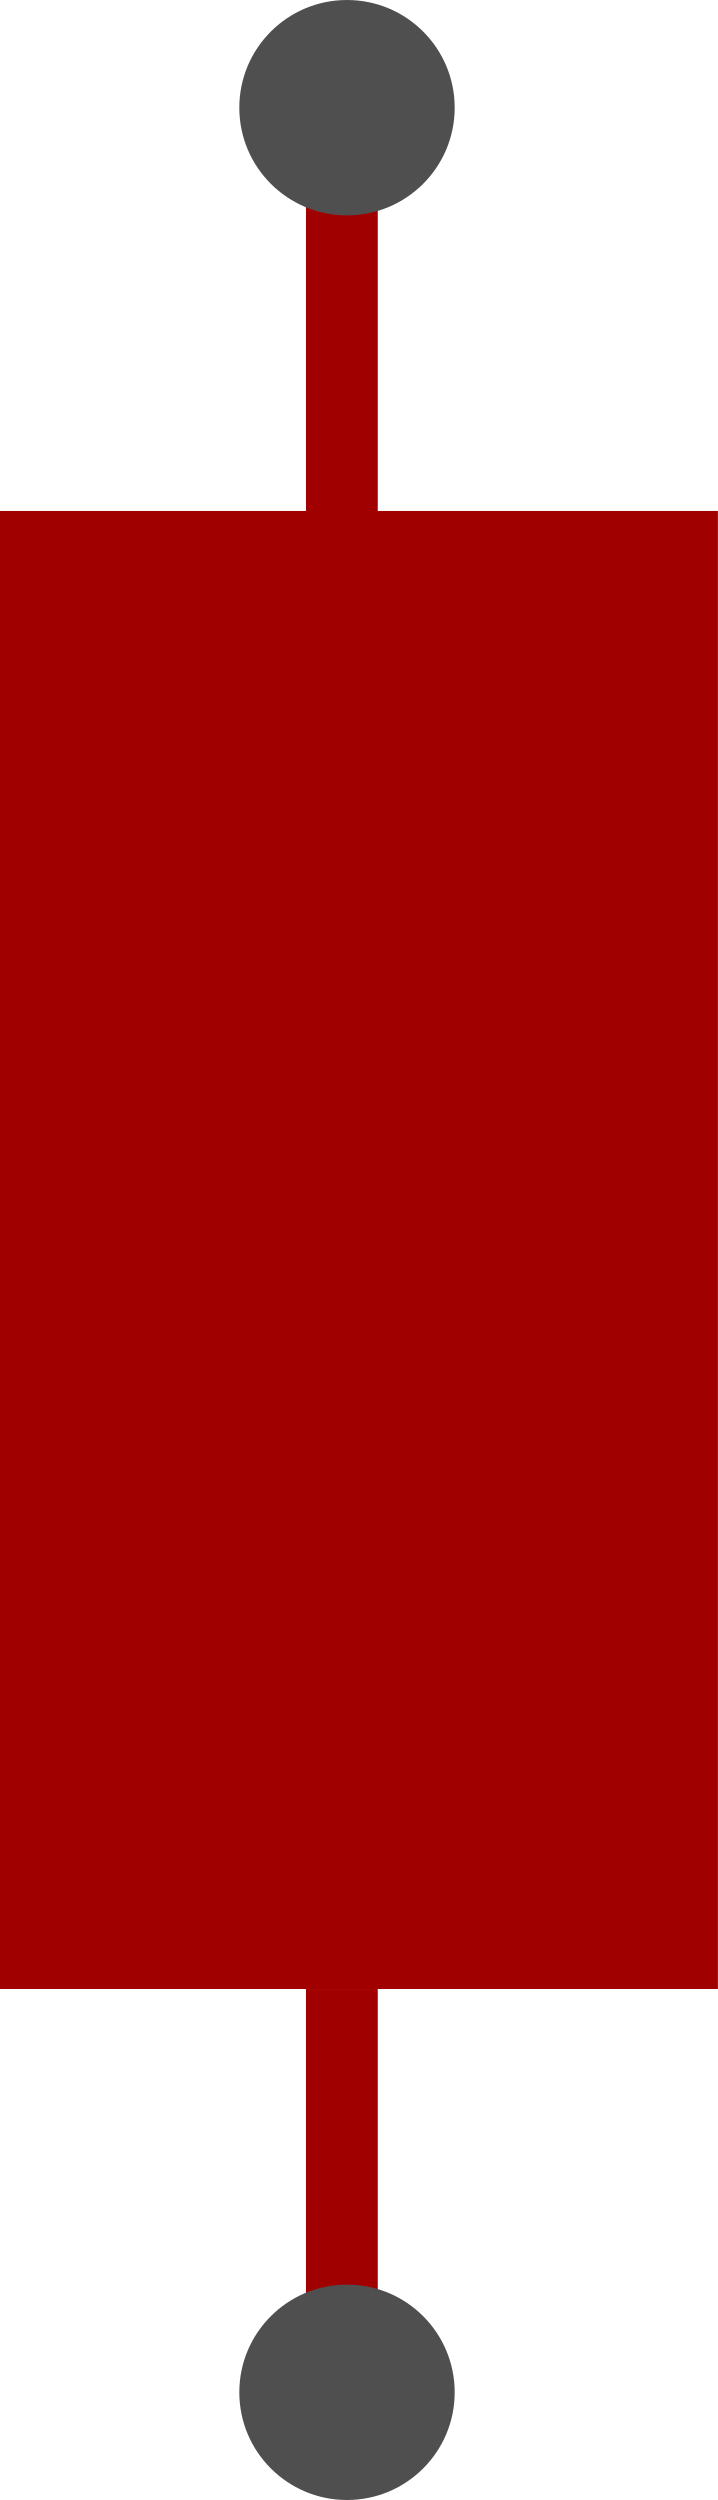
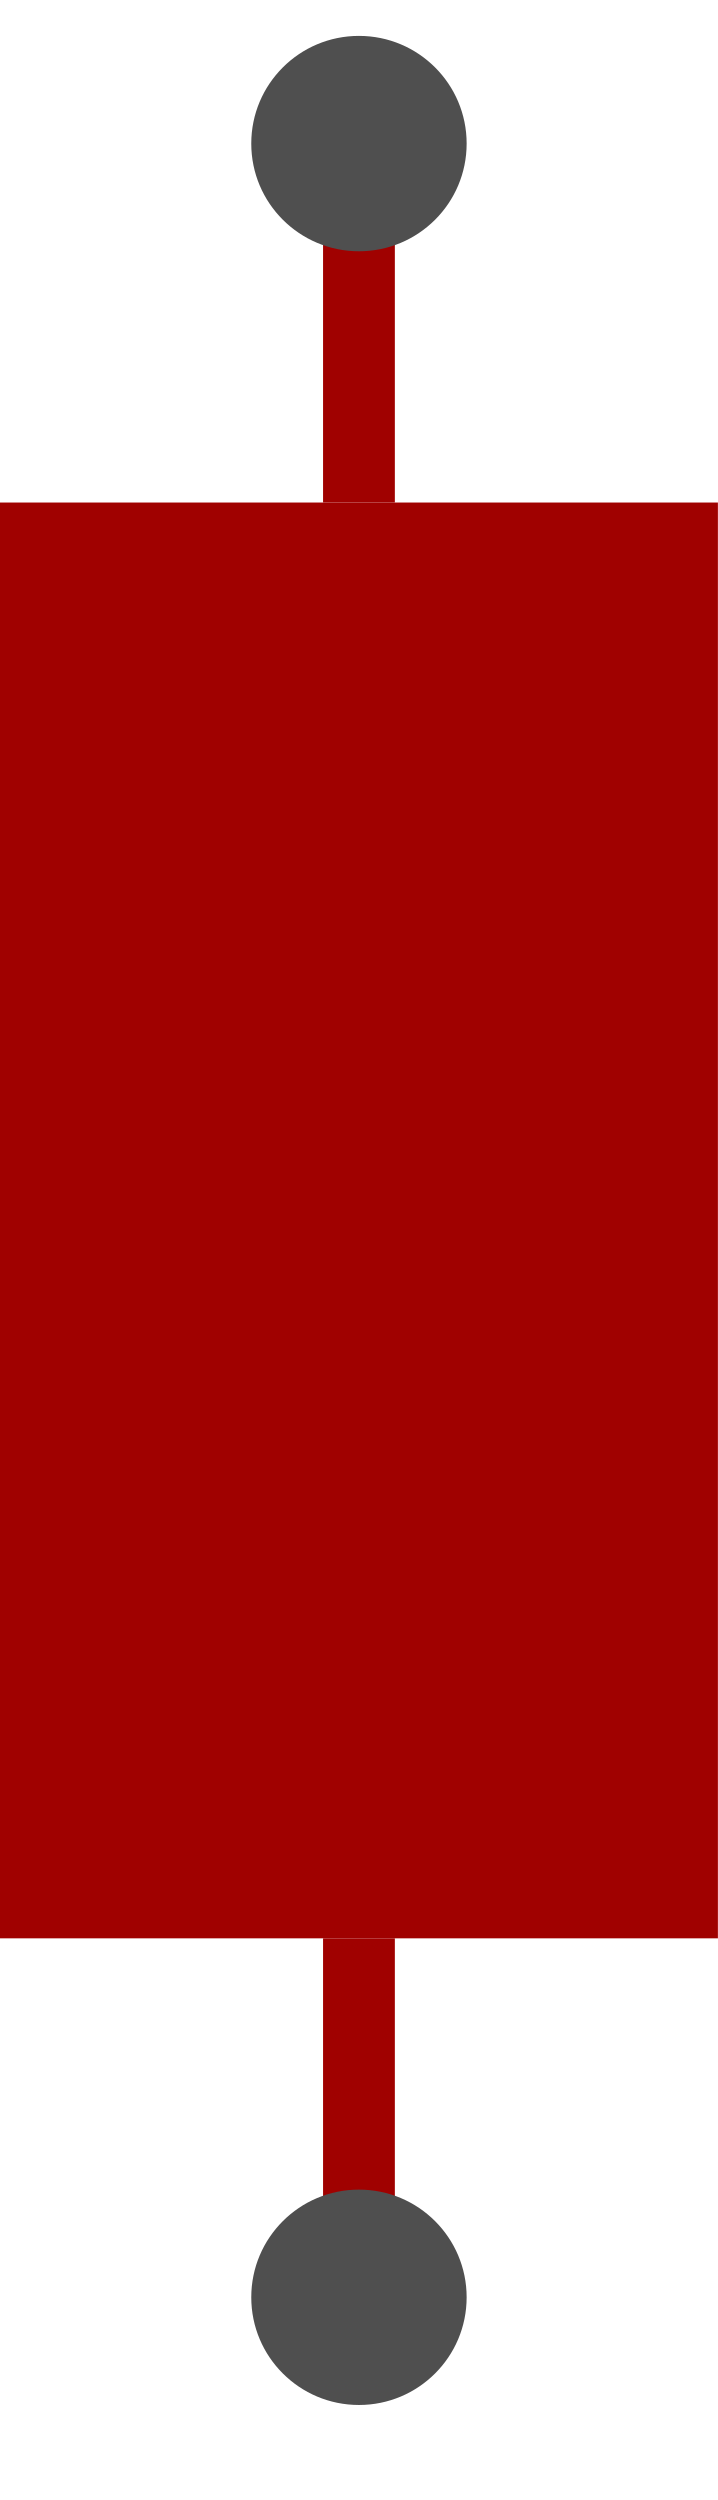
<svg xmlns="http://www.w3.org/2000/svg" fill="none" version="1.1" width="20" height="69.647" viewBox="0 0 20 69.647">
-   <g>
+   <defs>
+     <clipPath id="master_svg0_6_08">
+       <rect x="0" y="0" width="20" height="69.647" rx="0" />
+     </clipPath>
+   </defs>
+   <g clip-path="url(#master_svg0_6_08)">
    <g>
      <g>
-         <path d="M8.524,65.706L8.524,55.412L10.524,55.412L10.524,65.706L8.524,65.706Z" fillRule="evenodd" fill="#A00100" fillOpacity="1" />
+         <g>
+           <g>
+             <path d="M9,64L9,54L11,54L11,64L9,64Z" fill="#A00100" fill-opacity="1" style="mix-blend-mode:passthrough" />
+           </g>
+           <g transform="matrix(1,0,0,-1,0,27.99969)">
+             <path d="M9,24L9,14L11,14L11,24L9,24Z" fill="#A00100" fill-opacity="1" style="mix-blend-mode:passthrough" />
+           </g>
+           <g>
+             <rect x="0" y="14" width="20" height="40" rx="0" fill="#A00100" fill-opacity="1" style="mix-blend-mode:passthrough" />
+           </g>
+         </g>
      </g>
-       <g transform="matrix(1,0,0,-1,0,28.47059)">
-         <path d="M8.524,24.529L8.524,14.235L10.524,14.235L10.524,24.529L8.524,24.529Z" fillRule="evenodd" fill="#A00100" fillOpacity="1" />
+       <g>
+         <g>
+           <ellipse cx="10" cy="64" rx="3" ry="3" fill="#4F4F4F" fill-opacity="1" style="mix-blend-mode:passthrough" />
+         </g>
      </g>
-     </g>
-     <g>
-       <rect x="0" y="14.235" width="20" height="41.176" rx="0" fill="#A00100" fillOpacity="1" />
-     </g>
-     <g>
-       <ellipse cx="9.667" cy="66.647" rx="3" ry="3" fill="#4F4F4F" fillOpacity="1" />
-     </g>
-     <g transform="matrix(1,0,0,-1,0,12)">
-       <ellipse cx="9.667" cy="9" rx="3" ry="3" fill="#4F4F4F" fillOpacity="1" />
+       <g transform="matrix(1,0,0,-1,0,14)">
+         <g>
+           <ellipse cx="10" cy="10" rx="3" ry="3" fill="#4F4F4F" fill-opacity="1" style="mix-blend-mode:passthrough" />
+         </g>
+       </g>
    </g>
  </g>
</svg>
